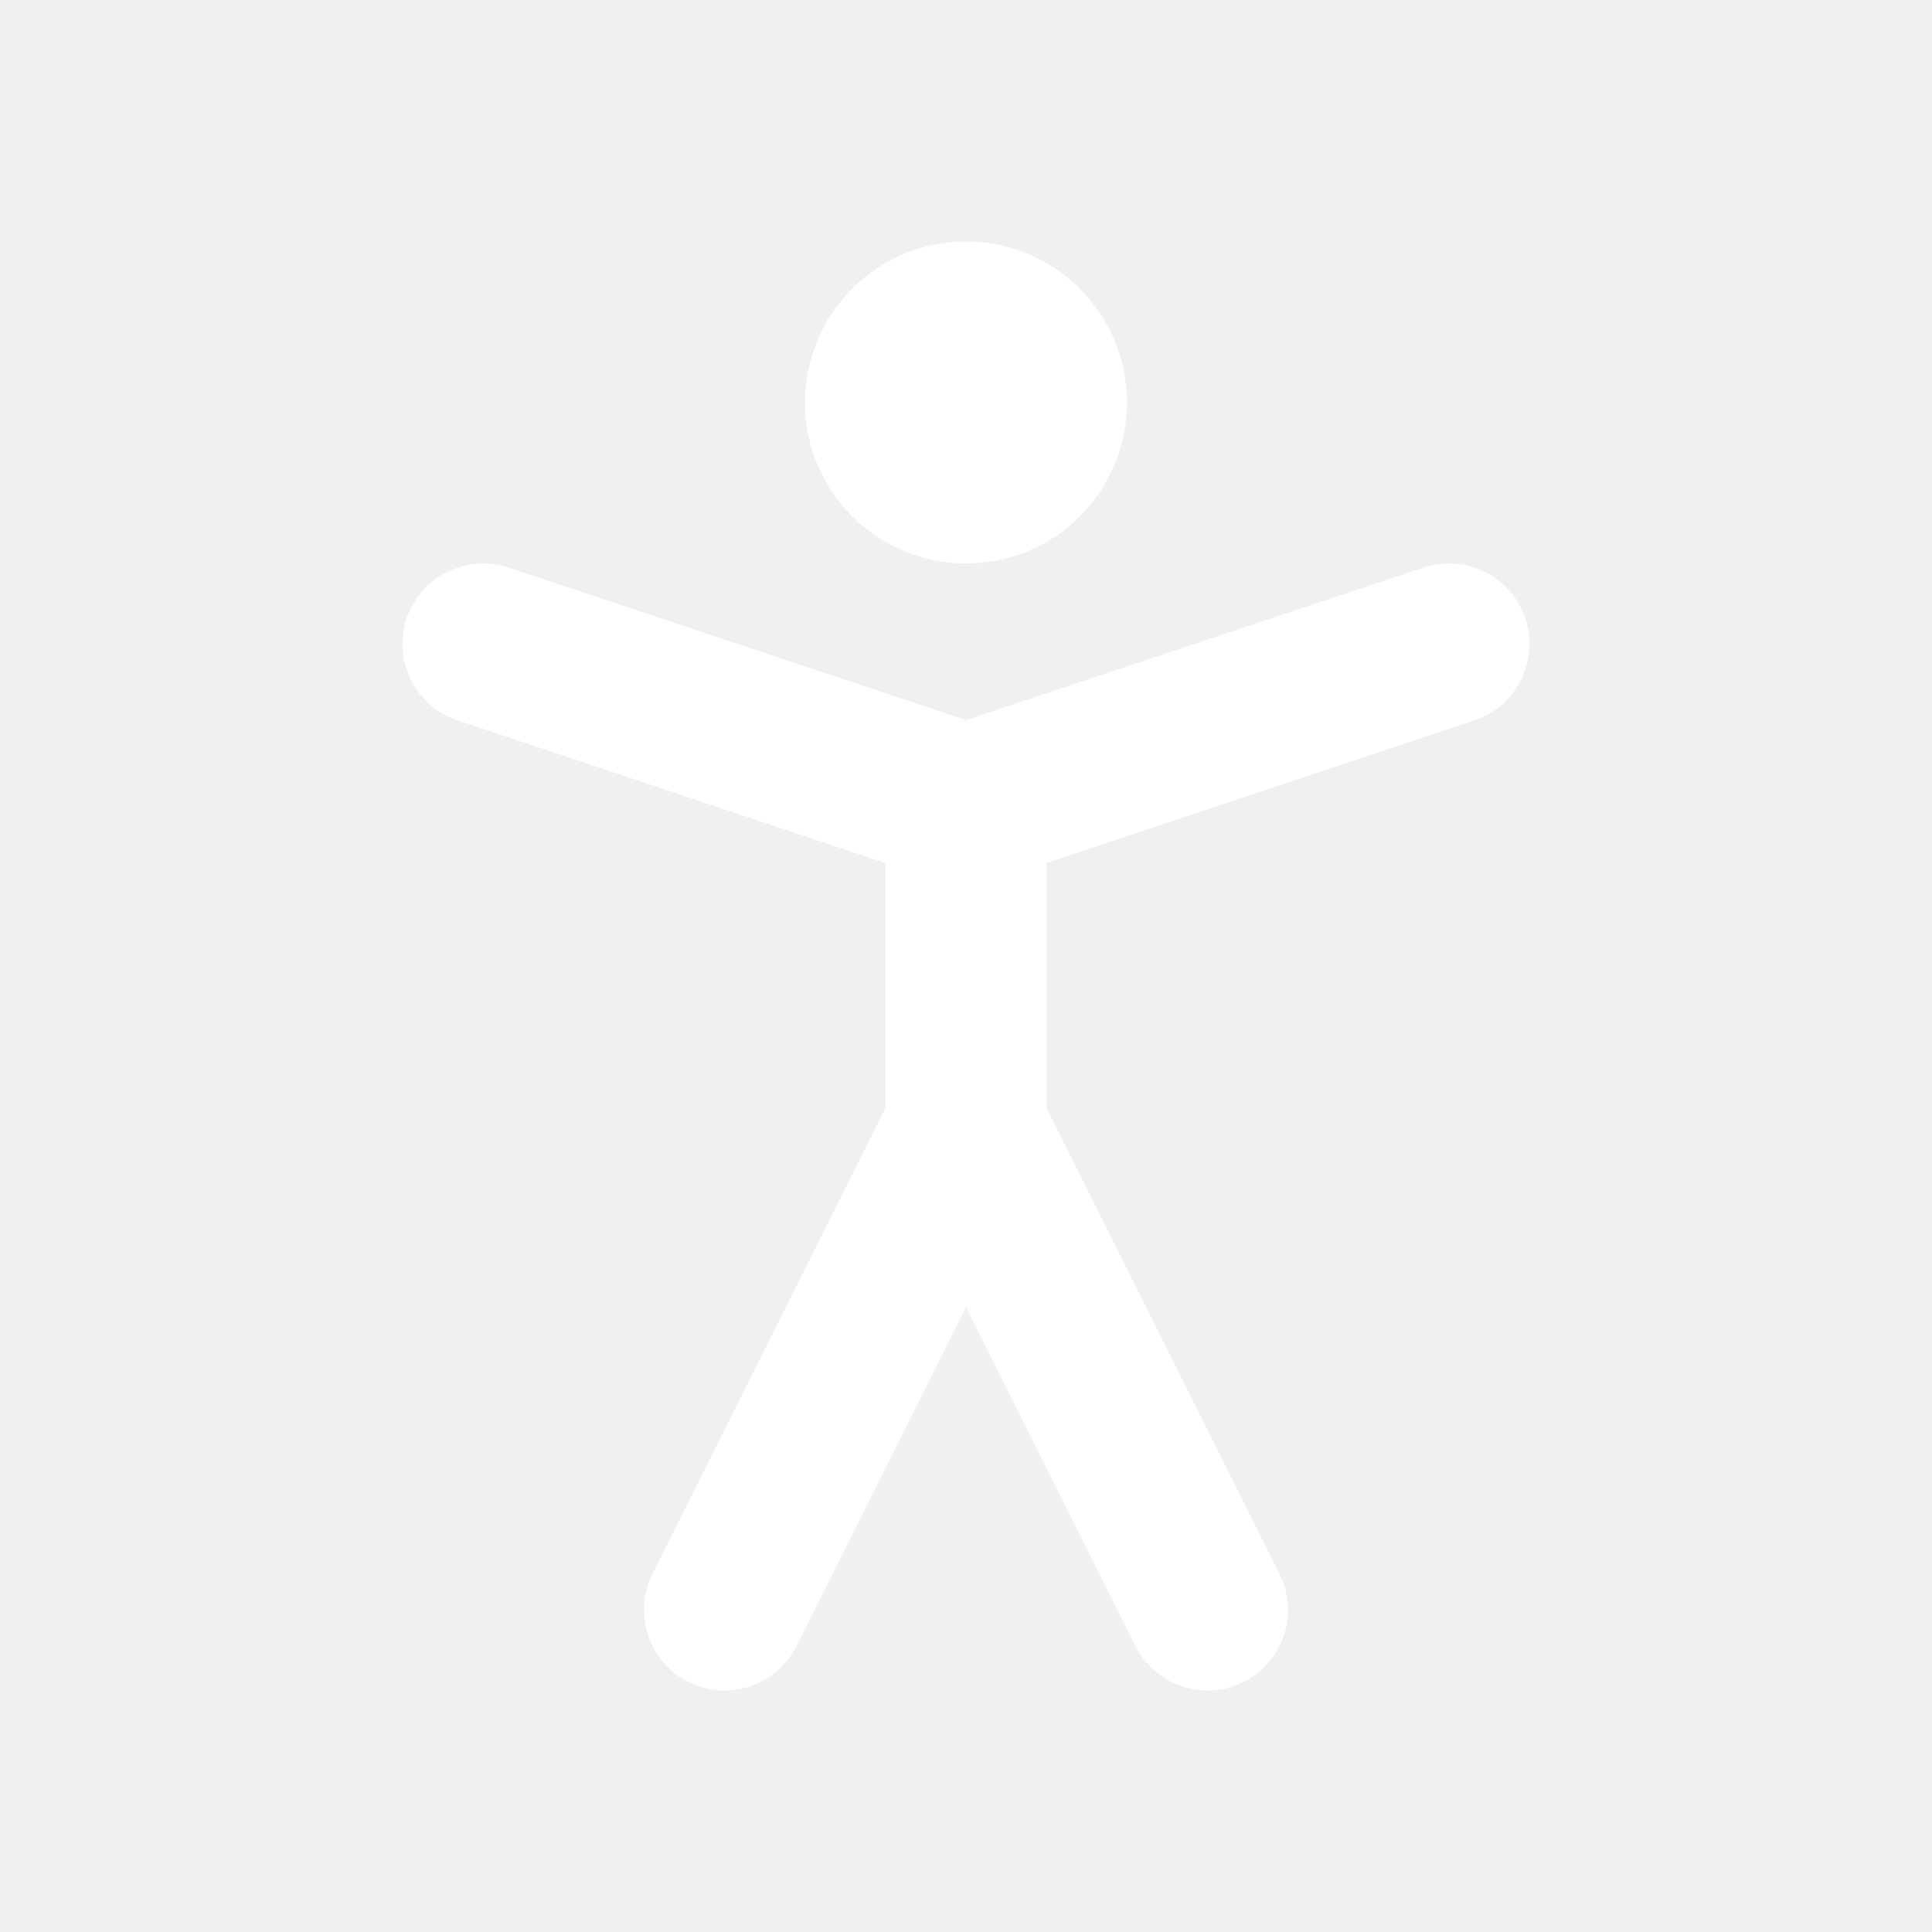
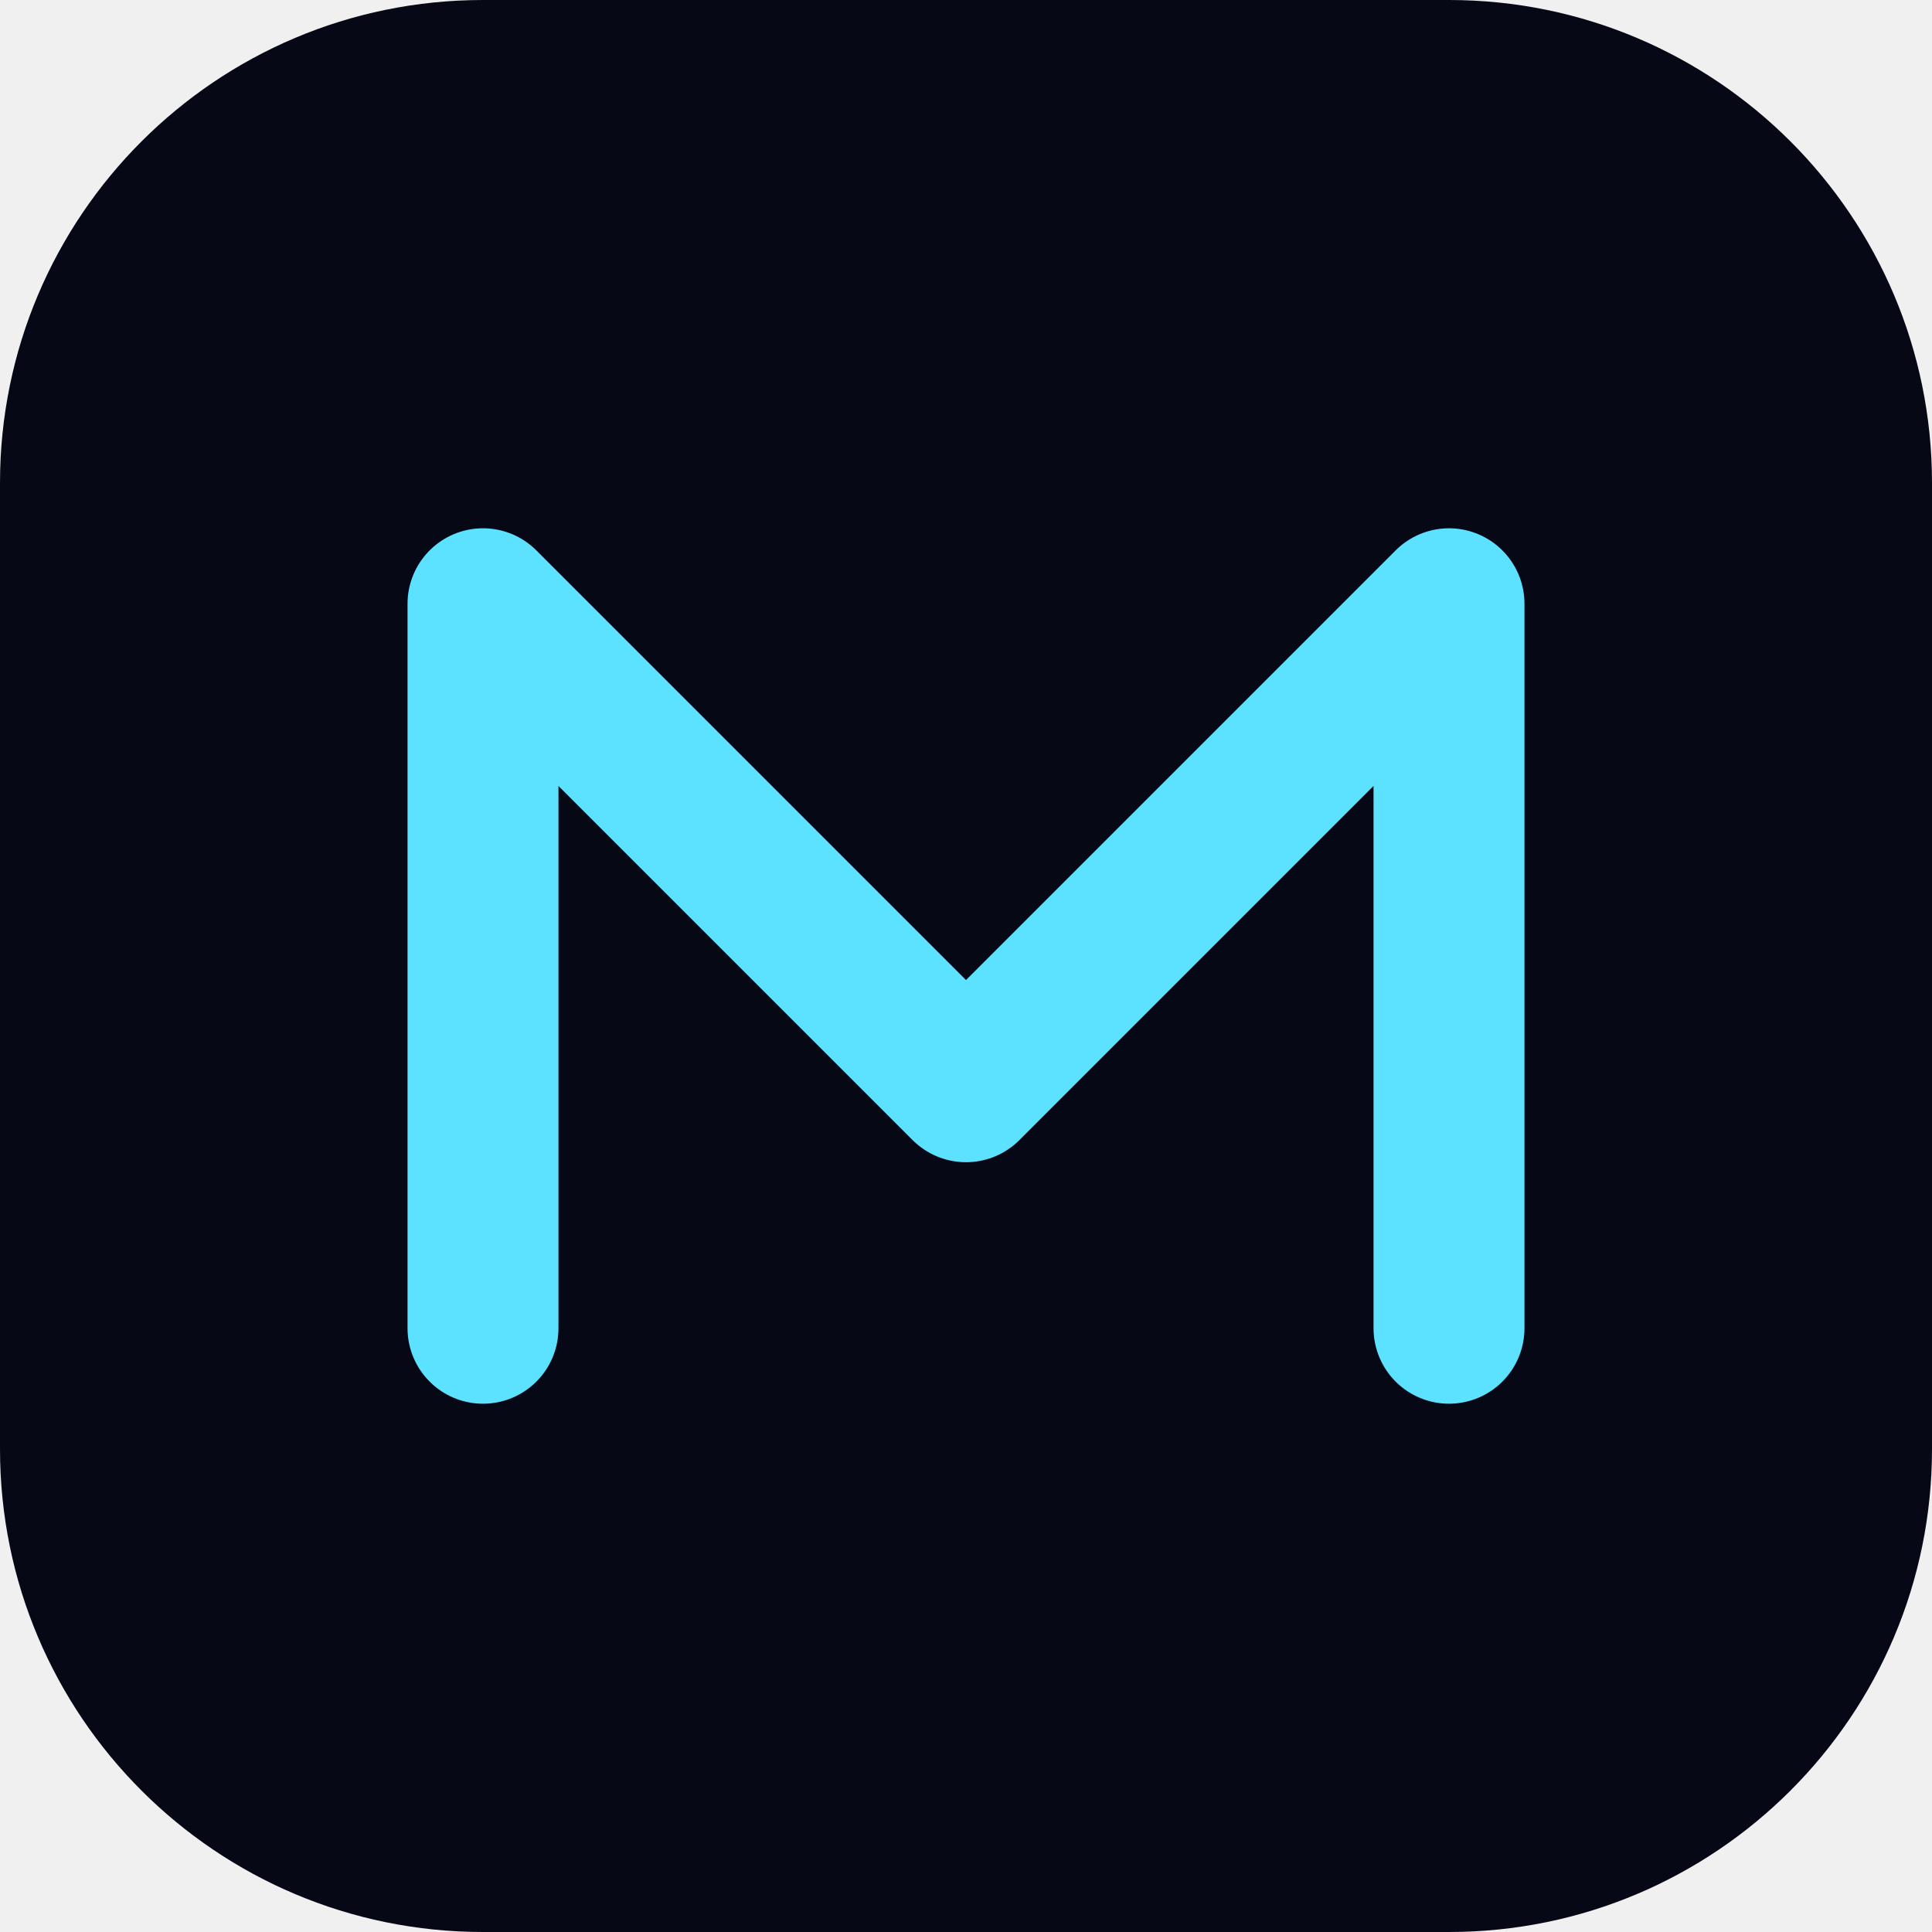
- <svg xmlns="http://www.w3.org/2000/svg" width="24" height="24" viewBox="0 0 24 24" fill="none" stroke="#ffffff" stroke-width="2" stroke-linecap="round" stroke-linejoin="round" class="lucide lucide-person-standing-icon lucide-person-standing">
-   <circle cx="12" cy="5" r="1" />
-   <path d="m9 20 3-6 3 6" />
-   <path d="m6 8 6 2 6-2" />
-   <path d="M12 10v4" />
+ <svg xmlns="http://www.w3.org/2000/svg" width="64" height="64" viewBox="0 0 64 64" fill="none">
+   <rect width="64" height="64" rx="16" fill="#060816" />
+   <path d="M16 44V20l16 16 16-16v24" stroke="#5ce1ff" stroke-width="5" stroke-linecap="round" stroke-linejoin="round" />
</svg>
